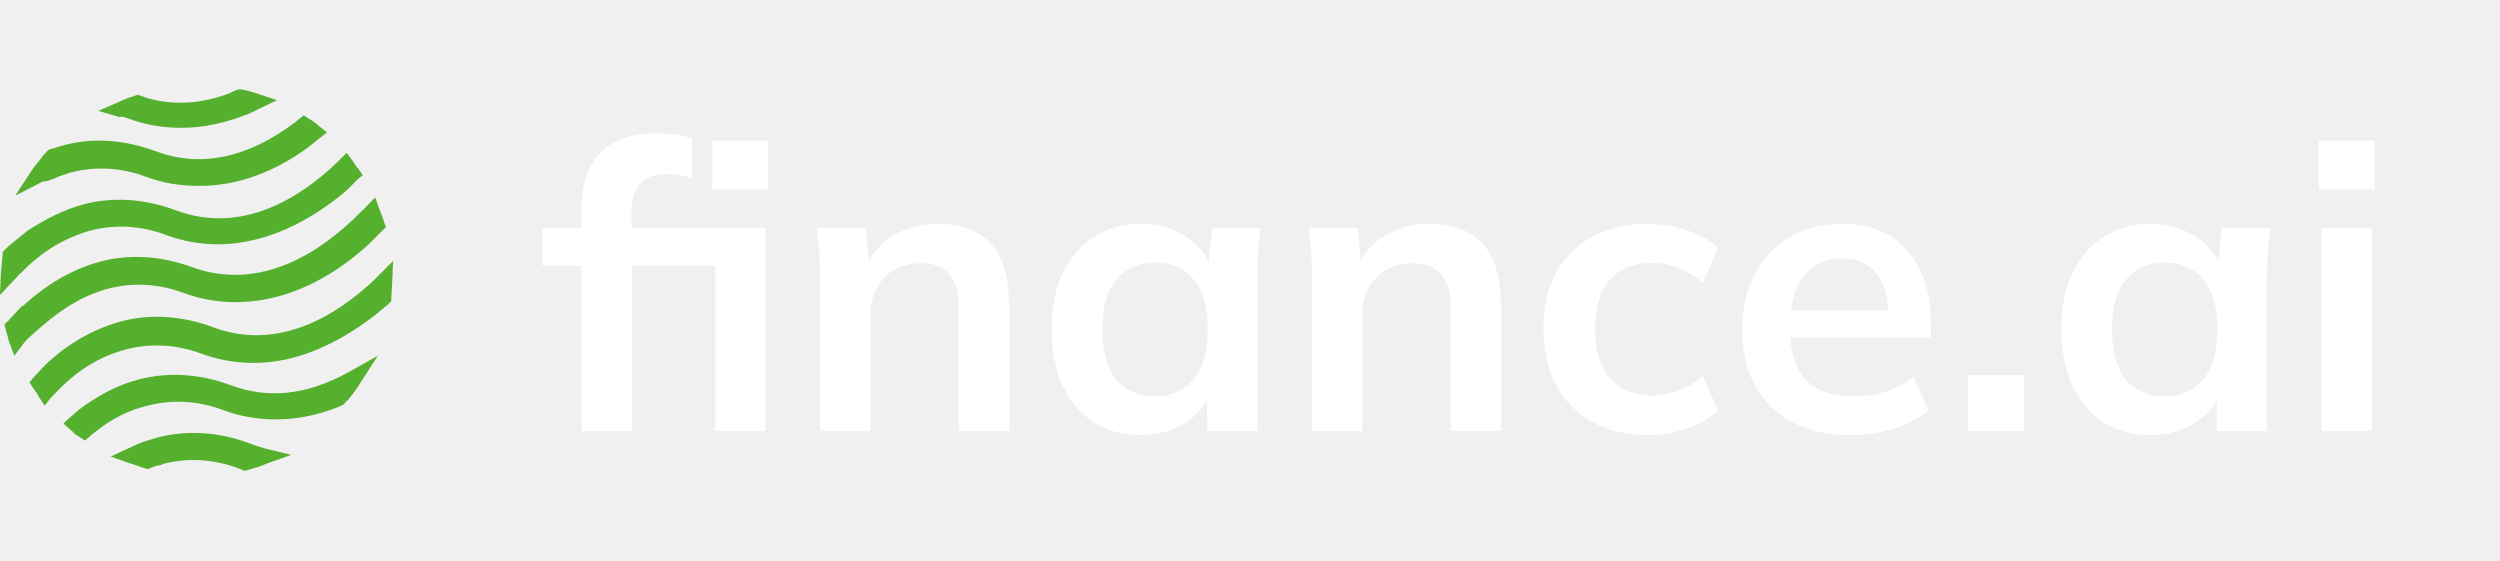
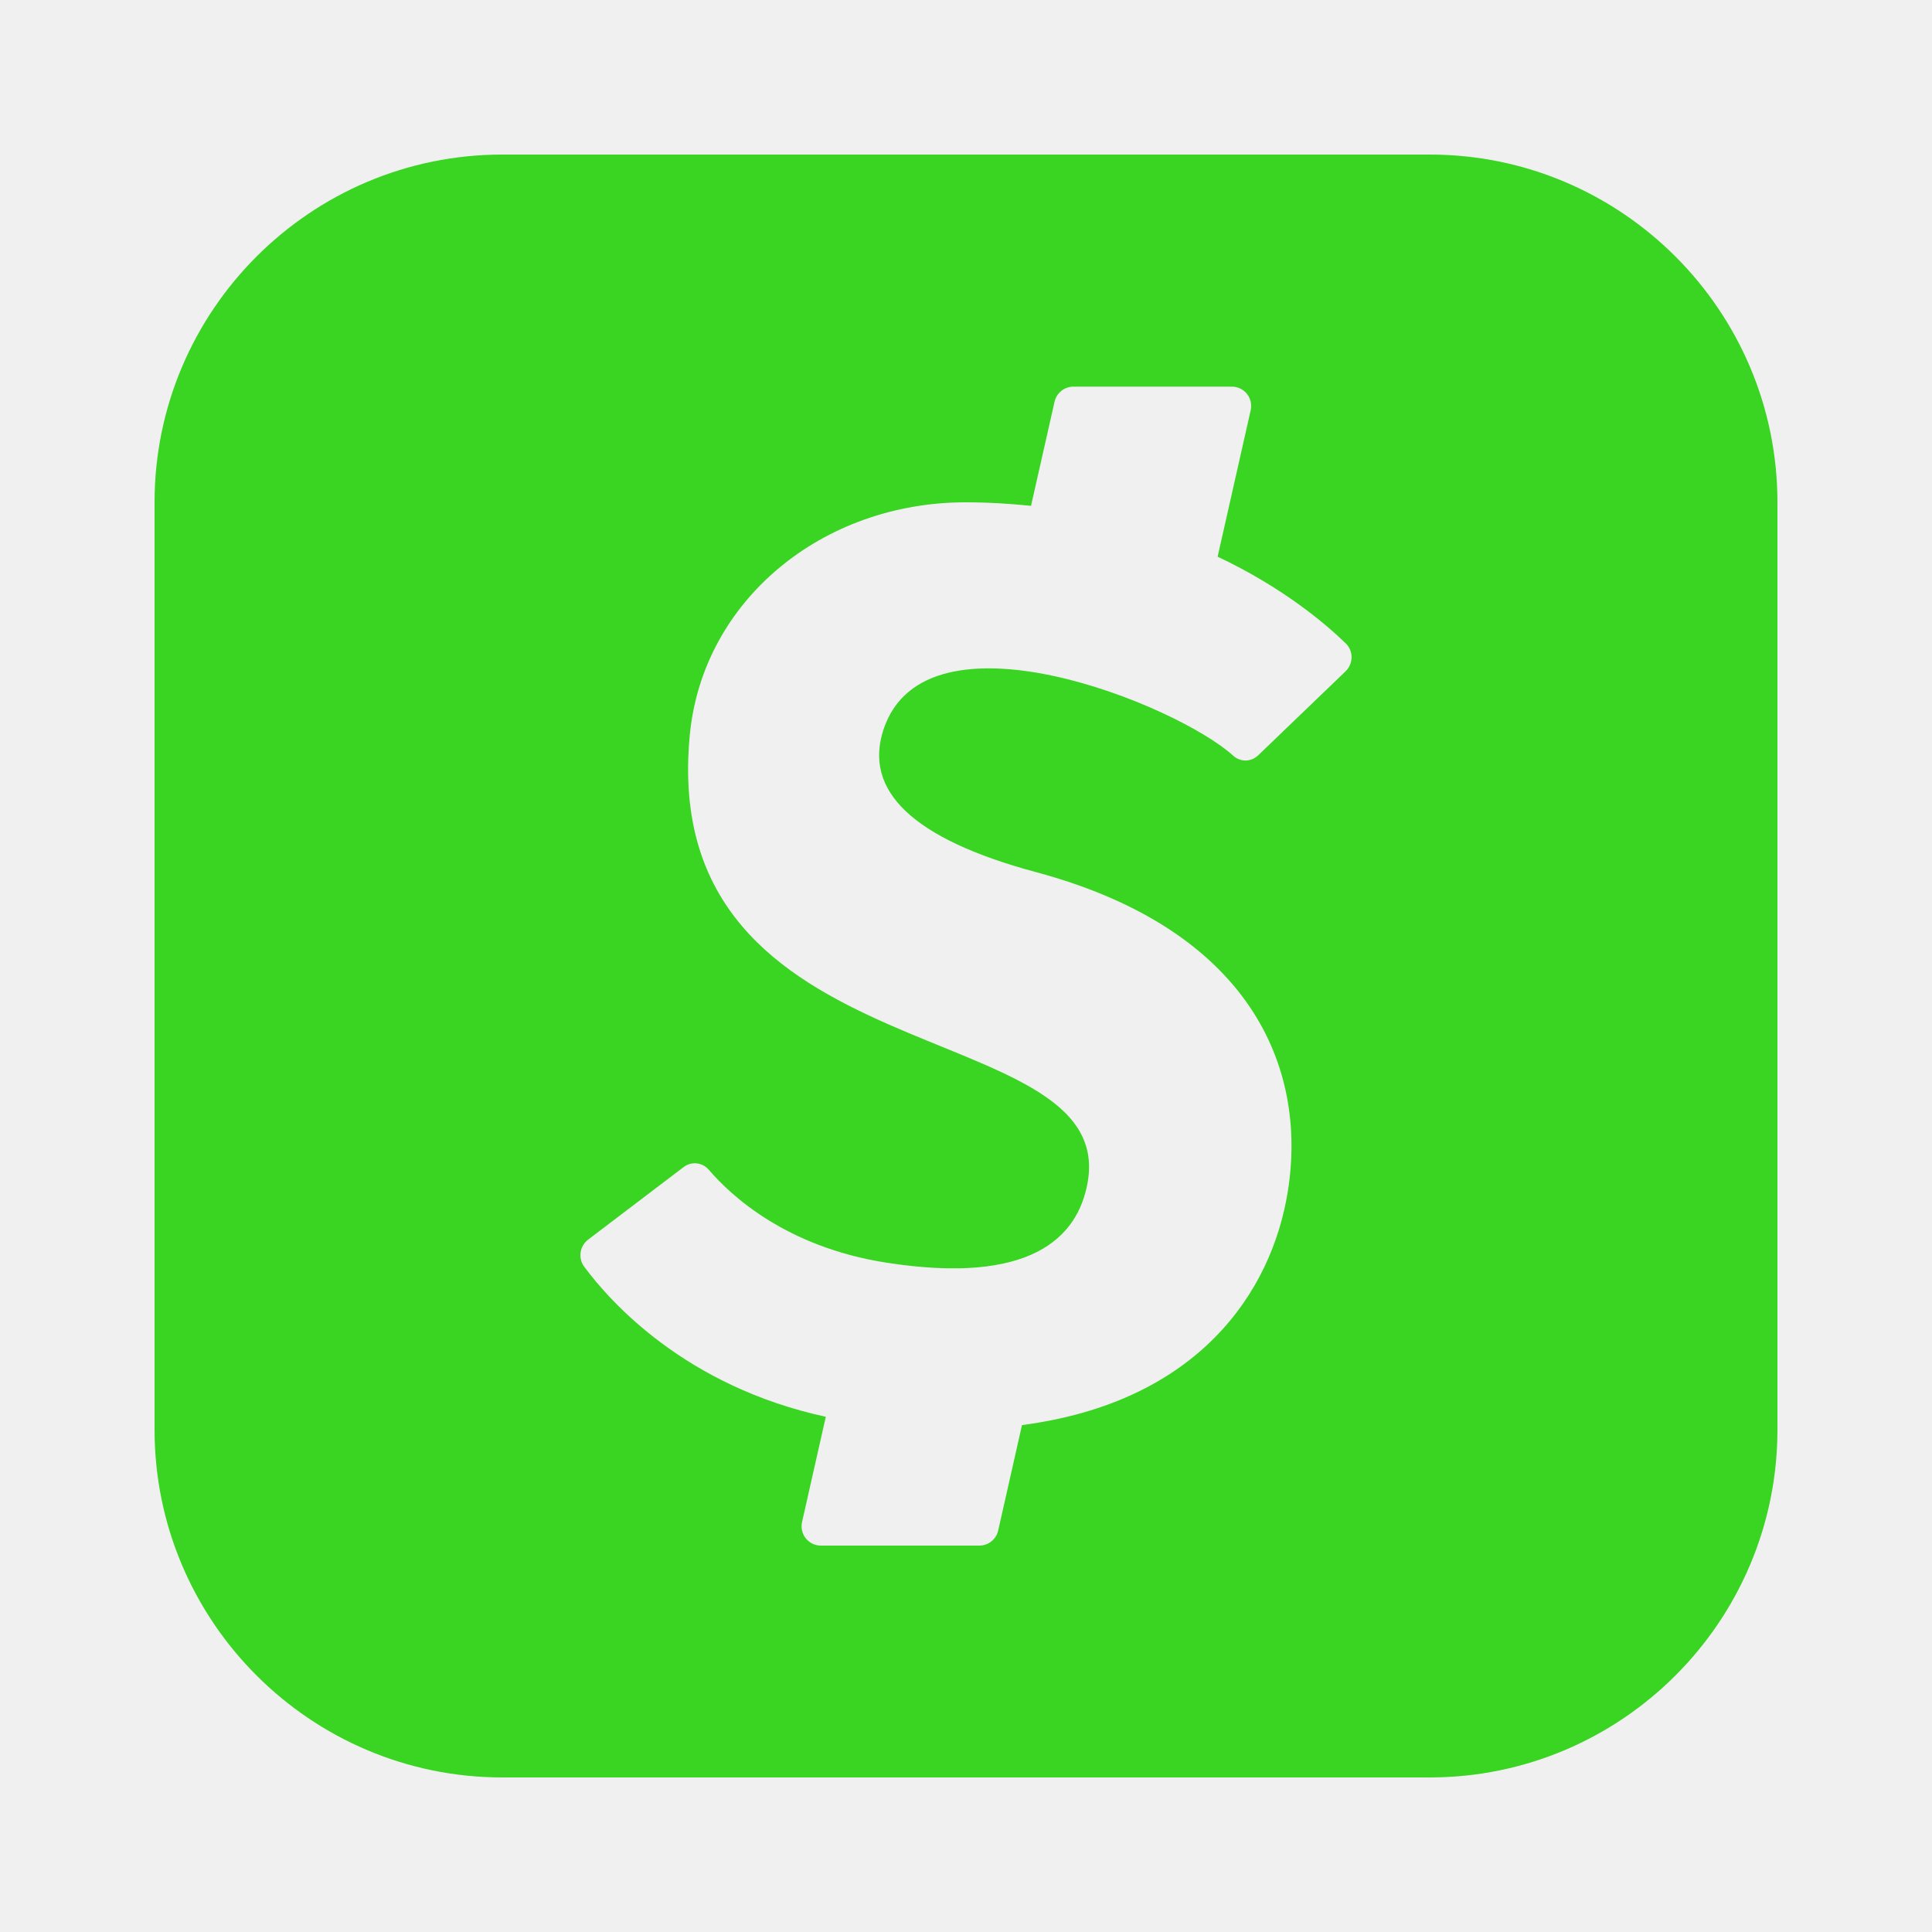
- <svg xmlns="http://www.w3.org/2000/svg" width="174" height="39" viewBox="0 0 174 39" fill="none">
-   <path d="M16.043 26.806C13.867 25.998 11.628 25.874 9.576 26.433C8.146 26.806 6.778 27.553 5.534 28.485L4.664 29.232L4.415 29.48L4.975 29.978C5.037 29.978 5.037 30.04 5.099 30.102C5.223 30.226 5.348 30.289 5.534 30.413L5.907 30.662L6.28 30.351C6.343 30.289 6.467 30.164 6.591 30.102C7.711 29.169 8.954 28.547 10.26 28.237C11.939 27.801 13.742 27.863 15.546 28.547C17.038 29.107 20.085 29.791 23.754 28.237L23.878 28.174L24.064 27.988C24.064 27.926 24.127 27.926 24.189 27.863C24.5 27.49 24.811 27.117 25.059 26.682L26.303 24.754L24.313 25.874C21.391 27.49 18.717 27.801 16.043 26.806Z" fill="#55B02E" />
-   <path d="M7.524 20.091C9.203 19.655 11.006 19.718 12.809 20.401C14.799 21.148 19.898 22.205 25.619 17.044L26.551 16.111L26.613 16.049L26.862 15.8L26.738 15.489C26.676 15.24 26.551 14.93 26.427 14.619L26.116 13.748L25.494 14.37C25.432 14.494 25.308 14.556 25.183 14.681C22.447 17.479 18.219 20.339 13.369 18.598C11.192 17.79 8.954 17.666 6.902 18.225C4.912 18.785 3.171 19.842 1.554 21.334V21.272L0.621 22.267C0.621 22.329 0.559 22.329 0.497 22.391L0.311 22.578L0.373 22.827C0.435 23.137 0.559 23.448 0.621 23.759L0.995 24.754L1.616 23.946C1.679 23.822 1.803 23.759 1.865 23.635C3.171 22.453 4.974 20.775 7.524 20.091Z" fill="#55B02E" />
-   <path d="M1.492 18.971C2.923 17.479 4.539 16.546 6.28 16.049C7.959 15.614 9.763 15.676 11.566 16.36C17.162 18.412 22.012 15.054 24.127 13.251L24.935 12.442L25.246 12.194L24.997 11.821C24.811 11.634 24.686 11.385 24.5 11.137L24.127 10.639L23.691 11.074C23.629 11.137 23.505 11.261 23.443 11.323C20.831 13.81 16.789 16.36 12.188 14.619C10.011 13.81 7.773 13.686 5.721 14.246C4.415 14.619 3.171 15.241 1.928 16.049L0.622 17.106C0.497 17.23 0.435 17.293 0.311 17.417L0.187 17.541V17.728C0.124 18.163 0.124 18.598 0.062 18.971L0 20.526L1.057 19.407C1.181 19.282 1.306 19.096 1.492 18.971Z" fill="#55B02E" />
-   <path d="M17.847 31.035L17.722 31.408L17.847 31.035C17.66 30.973 17.536 30.91 17.349 30.848C15.173 30.04 12.934 29.916 10.882 30.475C10.447 30.6 10.012 30.724 9.576 30.91L8.084 31.595L7.711 31.781L8.955 32.216C9.328 32.341 9.701 32.465 10.074 32.589L10.26 32.652L10.447 32.589C10.633 32.527 10.82 32.403 11.007 32.403C11.131 32.403 11.255 32.341 11.38 32.279C12.872 31.905 14.489 31.905 16.23 32.465C16.416 32.527 16.541 32.589 16.727 32.652L17.038 32.776L17.225 32.714C17.66 32.589 18.157 32.465 18.531 32.279L20.272 31.657L18.468 31.221C18.282 31.159 18.033 31.097 17.847 31.035Z" fill="#55B02E" />
-   <path d="M27.36 18.163L26.427 19.096C26.303 19.22 26.178 19.345 26.054 19.469C23.505 21.894 19.401 24.506 14.799 22.765C12.623 21.956 10.384 21.832 8.332 22.392C6.404 22.951 4.663 23.946 3.109 25.438L2.3 26.309L2.052 26.62L2.3 26.993C2.487 27.242 2.611 27.428 2.736 27.677L3.109 28.236L3.544 27.677C3.606 27.615 3.731 27.49 3.793 27.428C5.285 25.811 6.902 24.817 8.767 24.319C10.446 23.884 12.25 23.946 14.053 24.63C15.607 25.19 17.224 25.376 18.841 25.19C21.701 24.879 24.562 23.262 26.676 21.459C26.8 21.334 26.924 21.272 27.049 21.148L27.235 20.961V20.775C27.235 20.402 27.298 19.966 27.298 19.593L27.36 18.163Z" fill="#55B02E" />
-   <path d="M3.73 12.442L3.544 12.069L3.73 12.442C4.104 12.256 4.539 12.131 4.912 12.007C6.591 11.572 8.394 11.634 10.197 12.318C11.379 12.753 12.56 12.94 13.866 12.94C16.478 12.94 19.089 12.007 21.515 10.204L22.447 9.458L22.758 9.209L22.198 8.774C22.012 8.587 21.763 8.4 21.515 8.276L21.141 8.027L20.831 8.276C20.706 8.338 20.644 8.463 20.52 8.525C17.224 11.012 13.928 11.696 10.819 10.515C8.581 9.706 6.342 9.52 4.104 10.204C3.917 10.266 3.73 10.328 3.482 10.39L3.357 10.452L3.171 10.639C3.171 10.701 3.109 10.701 3.046 10.763C2.798 11.136 2.487 11.447 2.238 11.82L1.057 13.624L2.984 12.629C3.295 12.629 3.544 12.504 3.73 12.442Z" fill="#55B02E" />
-   <path d="M8.83 8.214L9.016 8.276C9.825 8.587 11.068 8.898 12.623 8.898C14.239 8.898 15.794 8.525 17.349 7.903L19.276 6.97L17.97 6.535C17.597 6.411 17.224 6.286 16.789 6.224H16.602L16.416 6.286C16.229 6.348 16.043 6.473 15.856 6.535C13.991 7.219 12.125 7.343 10.322 6.846C10.136 6.784 9.949 6.722 9.762 6.659L9.576 6.597L9.389 6.659C9.016 6.784 8.643 6.908 8.27 7.095L6.84 7.716L8.332 8.152C8.457 8.09 8.643 8.152 8.83 8.214Z" fill="#55B02E" />
-   <path d="M40.476 30V18.492H37.76V15.86H41.456L40.476 16.756V14.6C40.476 12.845 40.915 11.52 41.792 10.624C42.688 9.728 43.986 9.28 45.684 9.28C46.095 9.28 46.524 9.308 46.972 9.364C47.439 9.42 47.84 9.523 48.176 9.672V12.416C47.934 12.323 47.644 12.248 47.308 12.192C46.972 12.136 46.645 12.108 46.328 12.108C45.6 12.108 45.022 12.323 44.592 12.752C44.163 13.163 43.948 13.835 43.948 14.768V16.476L43.444 15.86H53.272V30H49.772V18.492H43.976V30H40.476ZM49.576 13.2V9.784H53.468V13.2H49.576ZM57.079 30V19.388C57.079 18.809 57.06 18.221 57.023 17.624C56.986 17.027 56.929 16.439 56.855 15.86H60.243L60.523 18.66H60.187C60.635 17.671 61.297 16.915 62.175 16.392C63.052 15.851 64.07 15.58 65.227 15.58C66.888 15.58 68.139 16.047 68.979 16.98C69.819 17.913 70.239 19.369 70.239 21.348V30H66.739V21.516C66.739 20.377 66.515 19.565 66.067 19.08C65.638 18.576 64.984 18.324 64.107 18.324C63.024 18.324 62.166 18.66 61.531 19.332C60.896 20.004 60.579 20.9 60.579 22.02V30H57.079ZM79.41 30.28C78.178 30.28 77.095 29.991 76.162 29.412C75.229 28.815 74.501 27.965 73.978 26.864C73.455 25.763 73.194 24.447 73.194 22.916C73.194 21.385 73.455 20.079 73.978 18.996C74.501 17.895 75.229 17.055 76.162 16.476C77.095 15.879 78.178 15.58 79.41 15.58C80.605 15.58 81.65 15.879 82.546 16.476C83.461 17.055 84.067 17.839 84.366 18.828H84.058L84.366 15.86H87.726C87.67 16.439 87.614 17.027 87.558 17.624C87.521 18.221 87.502 18.809 87.502 19.388V30H84.03L84.002 27.088H84.338C84.039 28.059 83.433 28.833 82.518 29.412C81.603 29.991 80.567 30.28 79.41 30.28ZM80.39 27.592C81.491 27.592 82.378 27.209 83.05 26.444C83.722 25.66 84.058 24.484 84.058 22.916C84.058 21.348 83.722 20.181 83.05 19.416C82.378 18.651 81.491 18.268 80.39 18.268C79.289 18.268 78.402 18.651 77.73 19.416C77.058 20.181 76.722 21.348 76.722 22.916C76.722 24.484 77.049 25.66 77.702 26.444C78.374 27.209 79.27 27.592 80.39 27.592ZM91.313 30V19.388C91.313 18.809 91.294 18.221 91.257 17.624C91.22 17.027 91.164 16.439 91.089 15.86H94.477L94.757 18.66H94.421C94.869 17.671 95.532 16.915 96.409 16.392C97.287 15.851 98.304 15.58 99.461 15.58C101.123 15.58 102.373 16.047 103.213 16.98C104.053 17.913 104.473 19.369 104.473 21.348V30H100.973V21.516C100.973 20.377 100.749 19.565 100.301 19.08C99.872 18.576 99.219 18.324 98.341 18.324C97.258 18.324 96.4 18.66 95.765 19.332C95.13 20.004 94.813 20.9 94.813 22.02V30H91.313ZM114.68 30.28C113.224 30.28 111.946 29.981 110.844 29.384C109.762 28.787 108.922 27.937 108.324 26.836C107.727 25.716 107.428 24.391 107.428 22.86C107.428 21.329 107.727 20.023 108.324 18.94C108.94 17.857 109.79 17.027 110.872 16.448C111.955 15.869 113.224 15.58 114.68 15.58C115.614 15.58 116.519 15.729 117.396 16.028C118.292 16.308 119.02 16.719 119.58 17.26L118.516 19.696C118.012 19.229 117.443 18.884 116.808 18.66C116.192 18.417 115.586 18.296 114.988 18.296C113.738 18.296 112.758 18.688 112.048 19.472C111.358 20.256 111.012 21.395 111.012 22.888C111.012 24.381 111.358 25.529 112.048 26.332C112.758 27.135 113.738 27.536 114.988 27.536C115.567 27.536 116.164 27.424 116.78 27.2C117.415 26.976 117.994 26.631 118.516 26.164L119.58 28.572C119.002 29.113 118.264 29.533 117.368 29.832C116.491 30.131 115.595 30.28 114.68 30.28ZM128.852 30.28C126.482 30.28 124.624 29.627 123.28 28.32C121.936 27.013 121.264 25.221 121.264 22.944C121.264 21.469 121.554 20.181 122.132 19.08C122.711 17.979 123.514 17.12 124.54 16.504C125.586 15.888 126.799 15.58 128.18 15.58C129.543 15.58 130.682 15.869 131.596 16.448C132.511 17.027 133.202 17.839 133.668 18.884C134.154 19.929 134.396 21.152 134.396 22.552V23.476H124.092V21.628H131.904L131.428 22.02C131.428 20.713 131.148 19.715 130.588 19.024C130.047 18.333 129.254 17.988 128.208 17.988C127.051 17.988 126.155 18.399 125.52 19.22C124.904 20.041 124.596 21.189 124.596 22.664V23.028C124.596 24.559 124.97 25.707 125.716 26.472C126.482 27.219 127.555 27.592 128.936 27.592C129.739 27.592 130.486 27.489 131.176 27.284C131.886 27.06 132.558 26.705 133.192 26.22L134.228 28.572C133.556 29.113 132.754 29.533 131.82 29.832C130.887 30.131 129.898 30.28 128.852 30.28ZM136.968 30V26.108H140.888V30H136.968ZM149.683 30.28C148.451 30.28 147.369 29.991 146.435 29.412C145.502 28.815 144.774 27.965 144.251 26.864C143.729 25.763 143.467 24.447 143.467 22.916C143.467 21.385 143.729 20.079 144.251 18.996C144.774 17.895 145.502 17.055 146.435 16.476C147.369 15.879 148.451 15.58 149.683 15.58C150.878 15.58 151.923 15.879 152.819 16.476C153.734 17.055 154.341 17.839 154.639 18.828H154.331L154.639 15.86H157.999C157.943 16.439 157.887 17.027 157.831 17.624C157.794 18.221 157.775 18.809 157.775 19.388V30H154.303L154.275 27.088H154.611C154.313 28.059 153.706 28.833 152.791 29.412C151.877 29.991 150.841 30.28 149.683 30.28ZM150.663 27.592C151.765 27.592 152.651 27.209 153.323 26.444C153.995 25.66 154.331 24.484 154.331 22.916C154.331 21.348 153.995 20.181 153.323 19.416C152.651 18.651 151.765 18.268 150.663 18.268C149.562 18.268 148.675 18.651 148.003 19.416C147.331 20.181 146.995 21.348 146.995 22.916C146.995 24.484 147.322 25.66 147.975 26.444C148.647 27.209 149.543 27.592 150.663 27.592ZM161.587 30V15.86H165.087V30H161.587ZM161.391 13.2V9.784H165.283V13.2H161.391Z" fill="white" />
+ <svg xmlns="http://www.w3.org/2000/svg" viewBox="0,0,256,256" width="100px" height="100px" fill-rule="nonzero">
+   <g fill-opacity="0.859" fill="#1ccf00" fill-rule="nonzero" stroke="none" stroke-width="1" stroke-linecap="butt" stroke-linejoin="miter" stroke-miterlimit="10" stroke-dasharray="" stroke-dashoffset="0" font-family="none" font-weight="none" font-size="none" text-anchor="none" style="mix-blend-mode: normal">
+     <g transform="scale(5.12,5.12)">
+       <path d="M37,4h-24c-4.963,0 -9,4.038 -9,9v24c0,4.962 4.037,9 9,9h24c4.963,0 9,-4.038 9,-9v-24c0,-4.962 -4.037,-9 -9,-9zM34.821,17.376l-2.258,2.17c-0.183,0.176 -0.459,0.182 -0.647,0.012c-1.466,-1.329 -7.947,-3.95 -9.045,-0.695c-0.538,1.593 0.737,2.847 3.942,3.708c5.57,1.497 7.028,5.078 6.515,8.267c-0.418,2.601 -2.317,5.446 -6.879,6.043l-0.616,2.728c-0.051,0.229 -0.254,0.391 -0.488,0.391h-4.1c-0.321,0 -0.558,-0.297 -0.488,-0.61l0.615,-2.724c-3.624,-0.784 -5.575,-2.967 -6.254,-3.886c-0.163,-0.221 -0.114,-0.534 0.103,-0.699l2.472,-1.878c0.205,-0.155 0.486,-0.122 0.654,0.074c0.559,0.652 1.986,1.994 4.589,2.4c3.71,0.579 4.956,-0.625 5.212,-2.075c0.782,-4.423 -11.173,-2.654 -10.294,-11.602c0.341,-3.457 3.42,-6 7.135,-6c0.593,0 1.154,0.036 1.694,0.091l0.609,-2.695c0.051,-0.228 0.254,-0.39 0.488,-0.39h4.1c0.321,0 0.558,0.297 0.488,0.61l-0.856,3.791c1.693,0.799 2.797,1.739 3.319,2.247c0.202,0.197 0.194,0.526 -0.01,0.722z" />
+     </g>
+   </g>
</svg>
